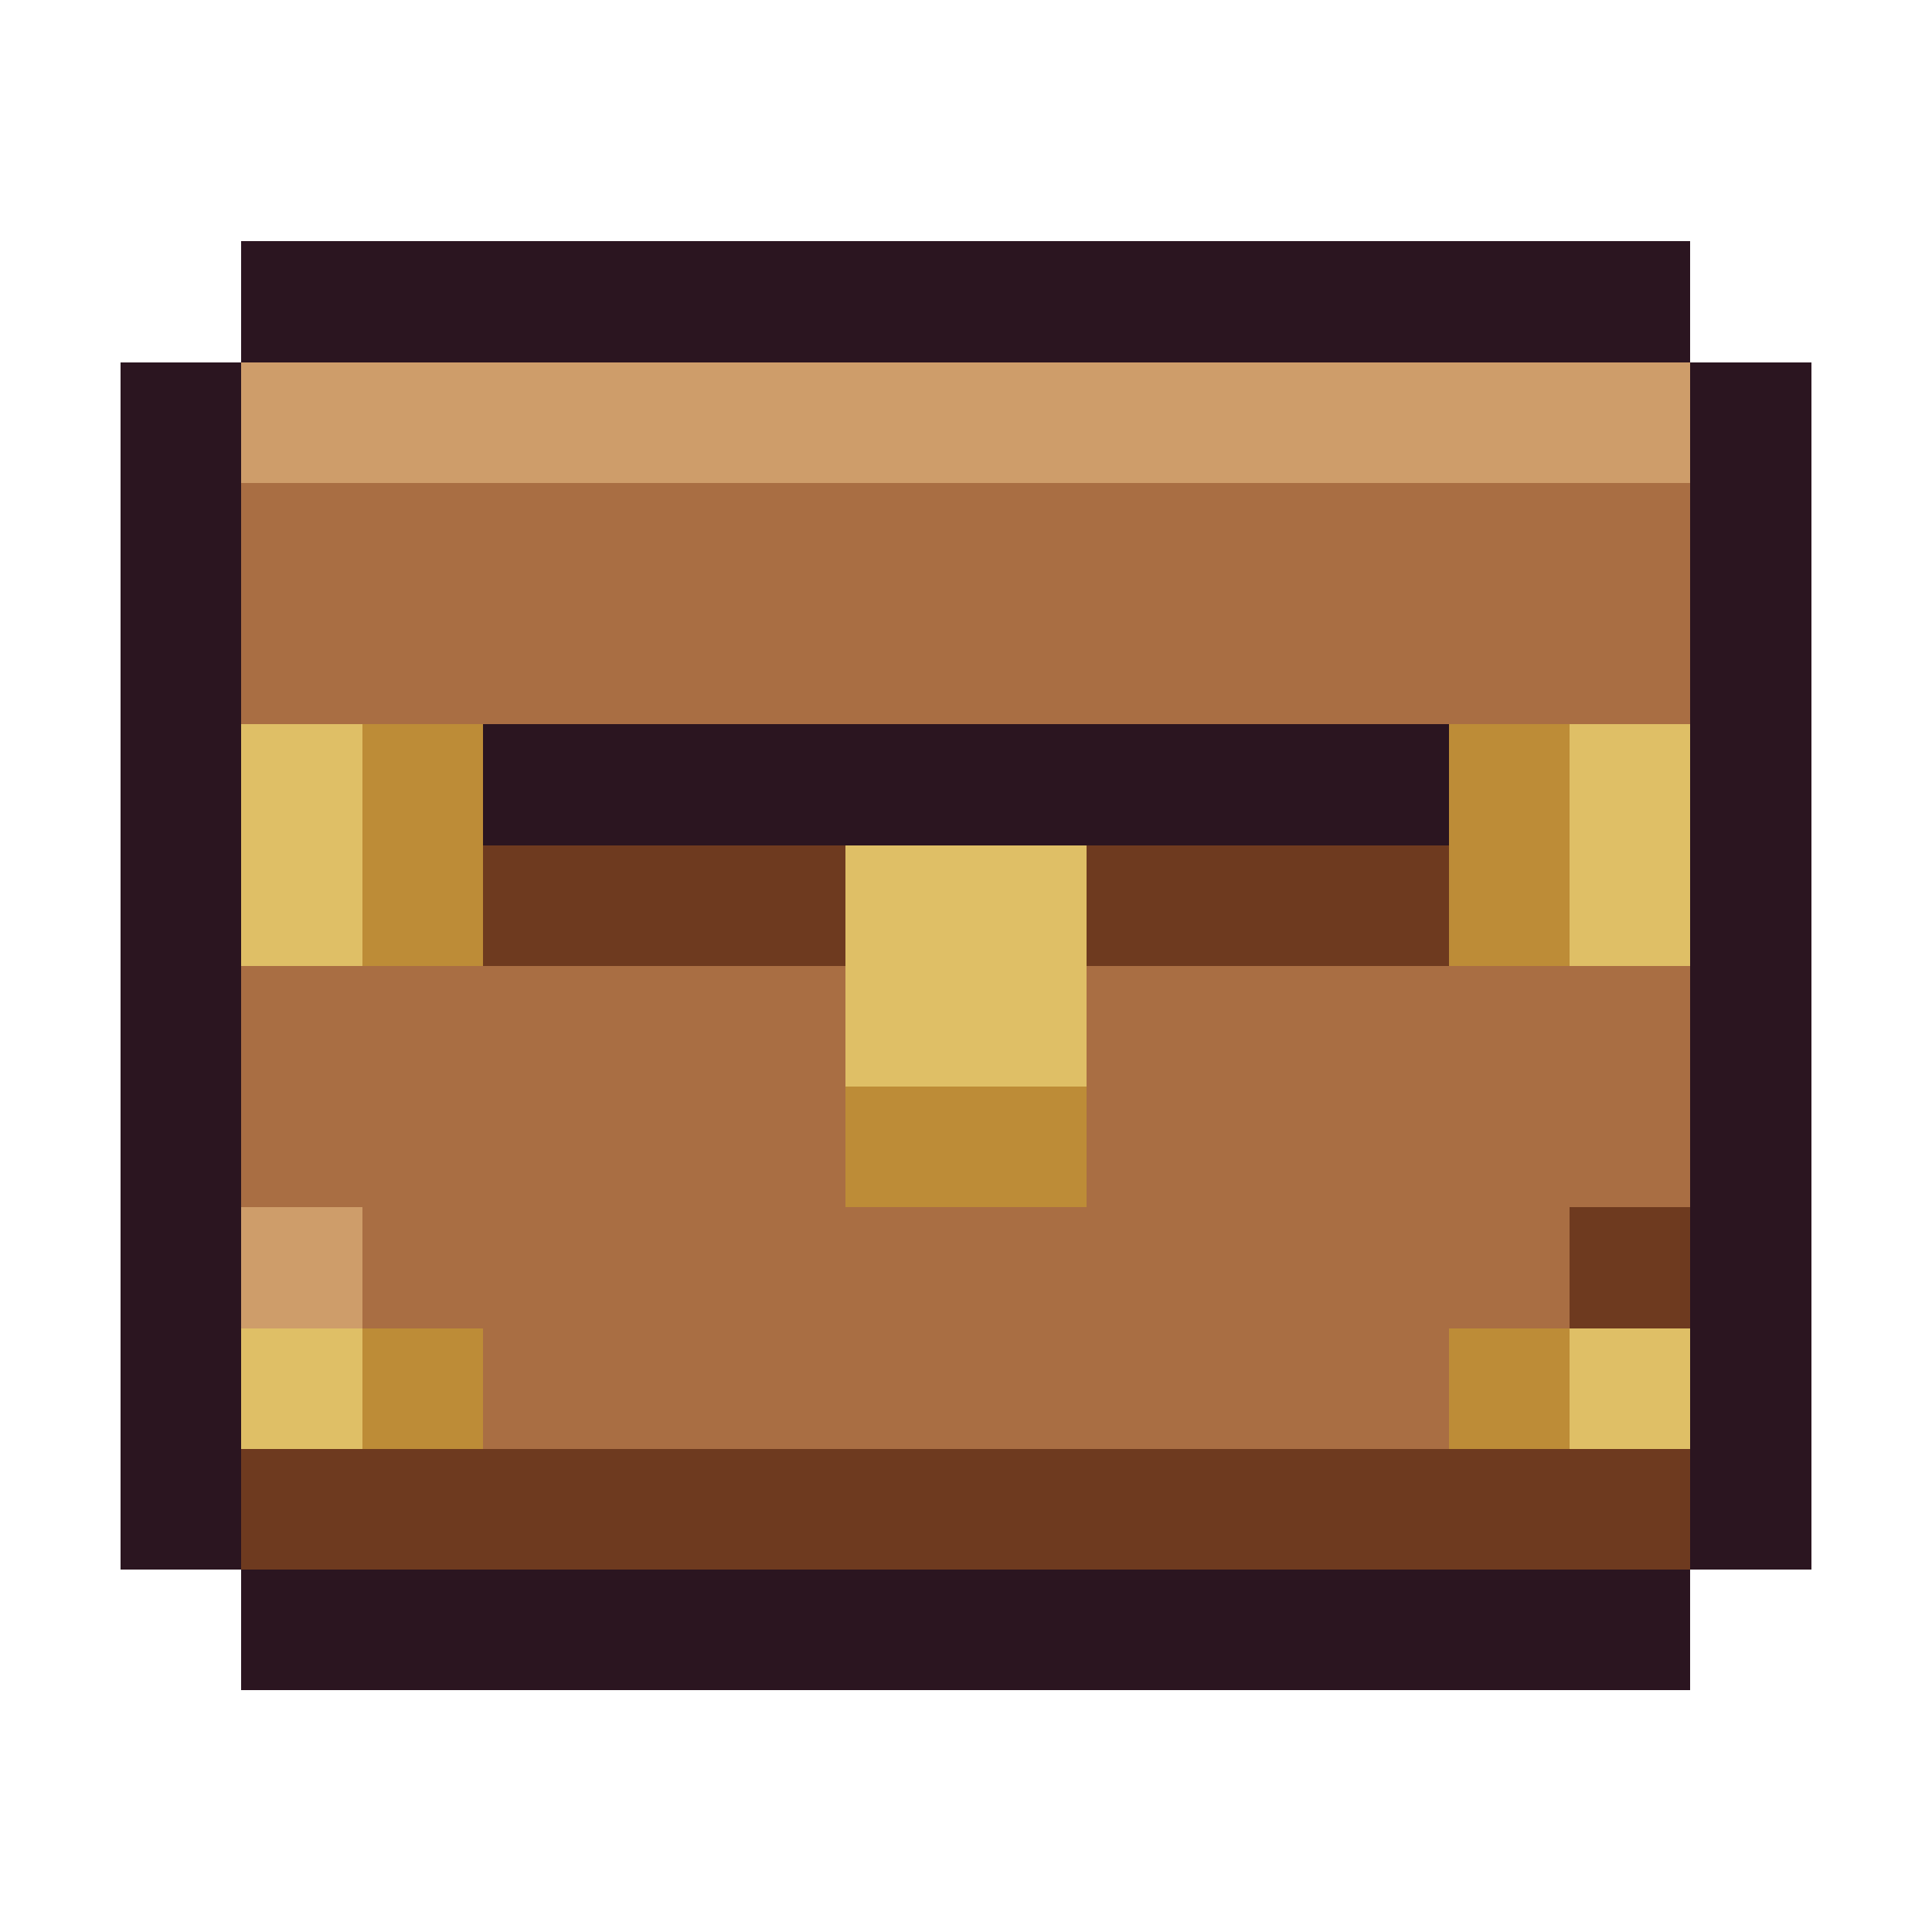
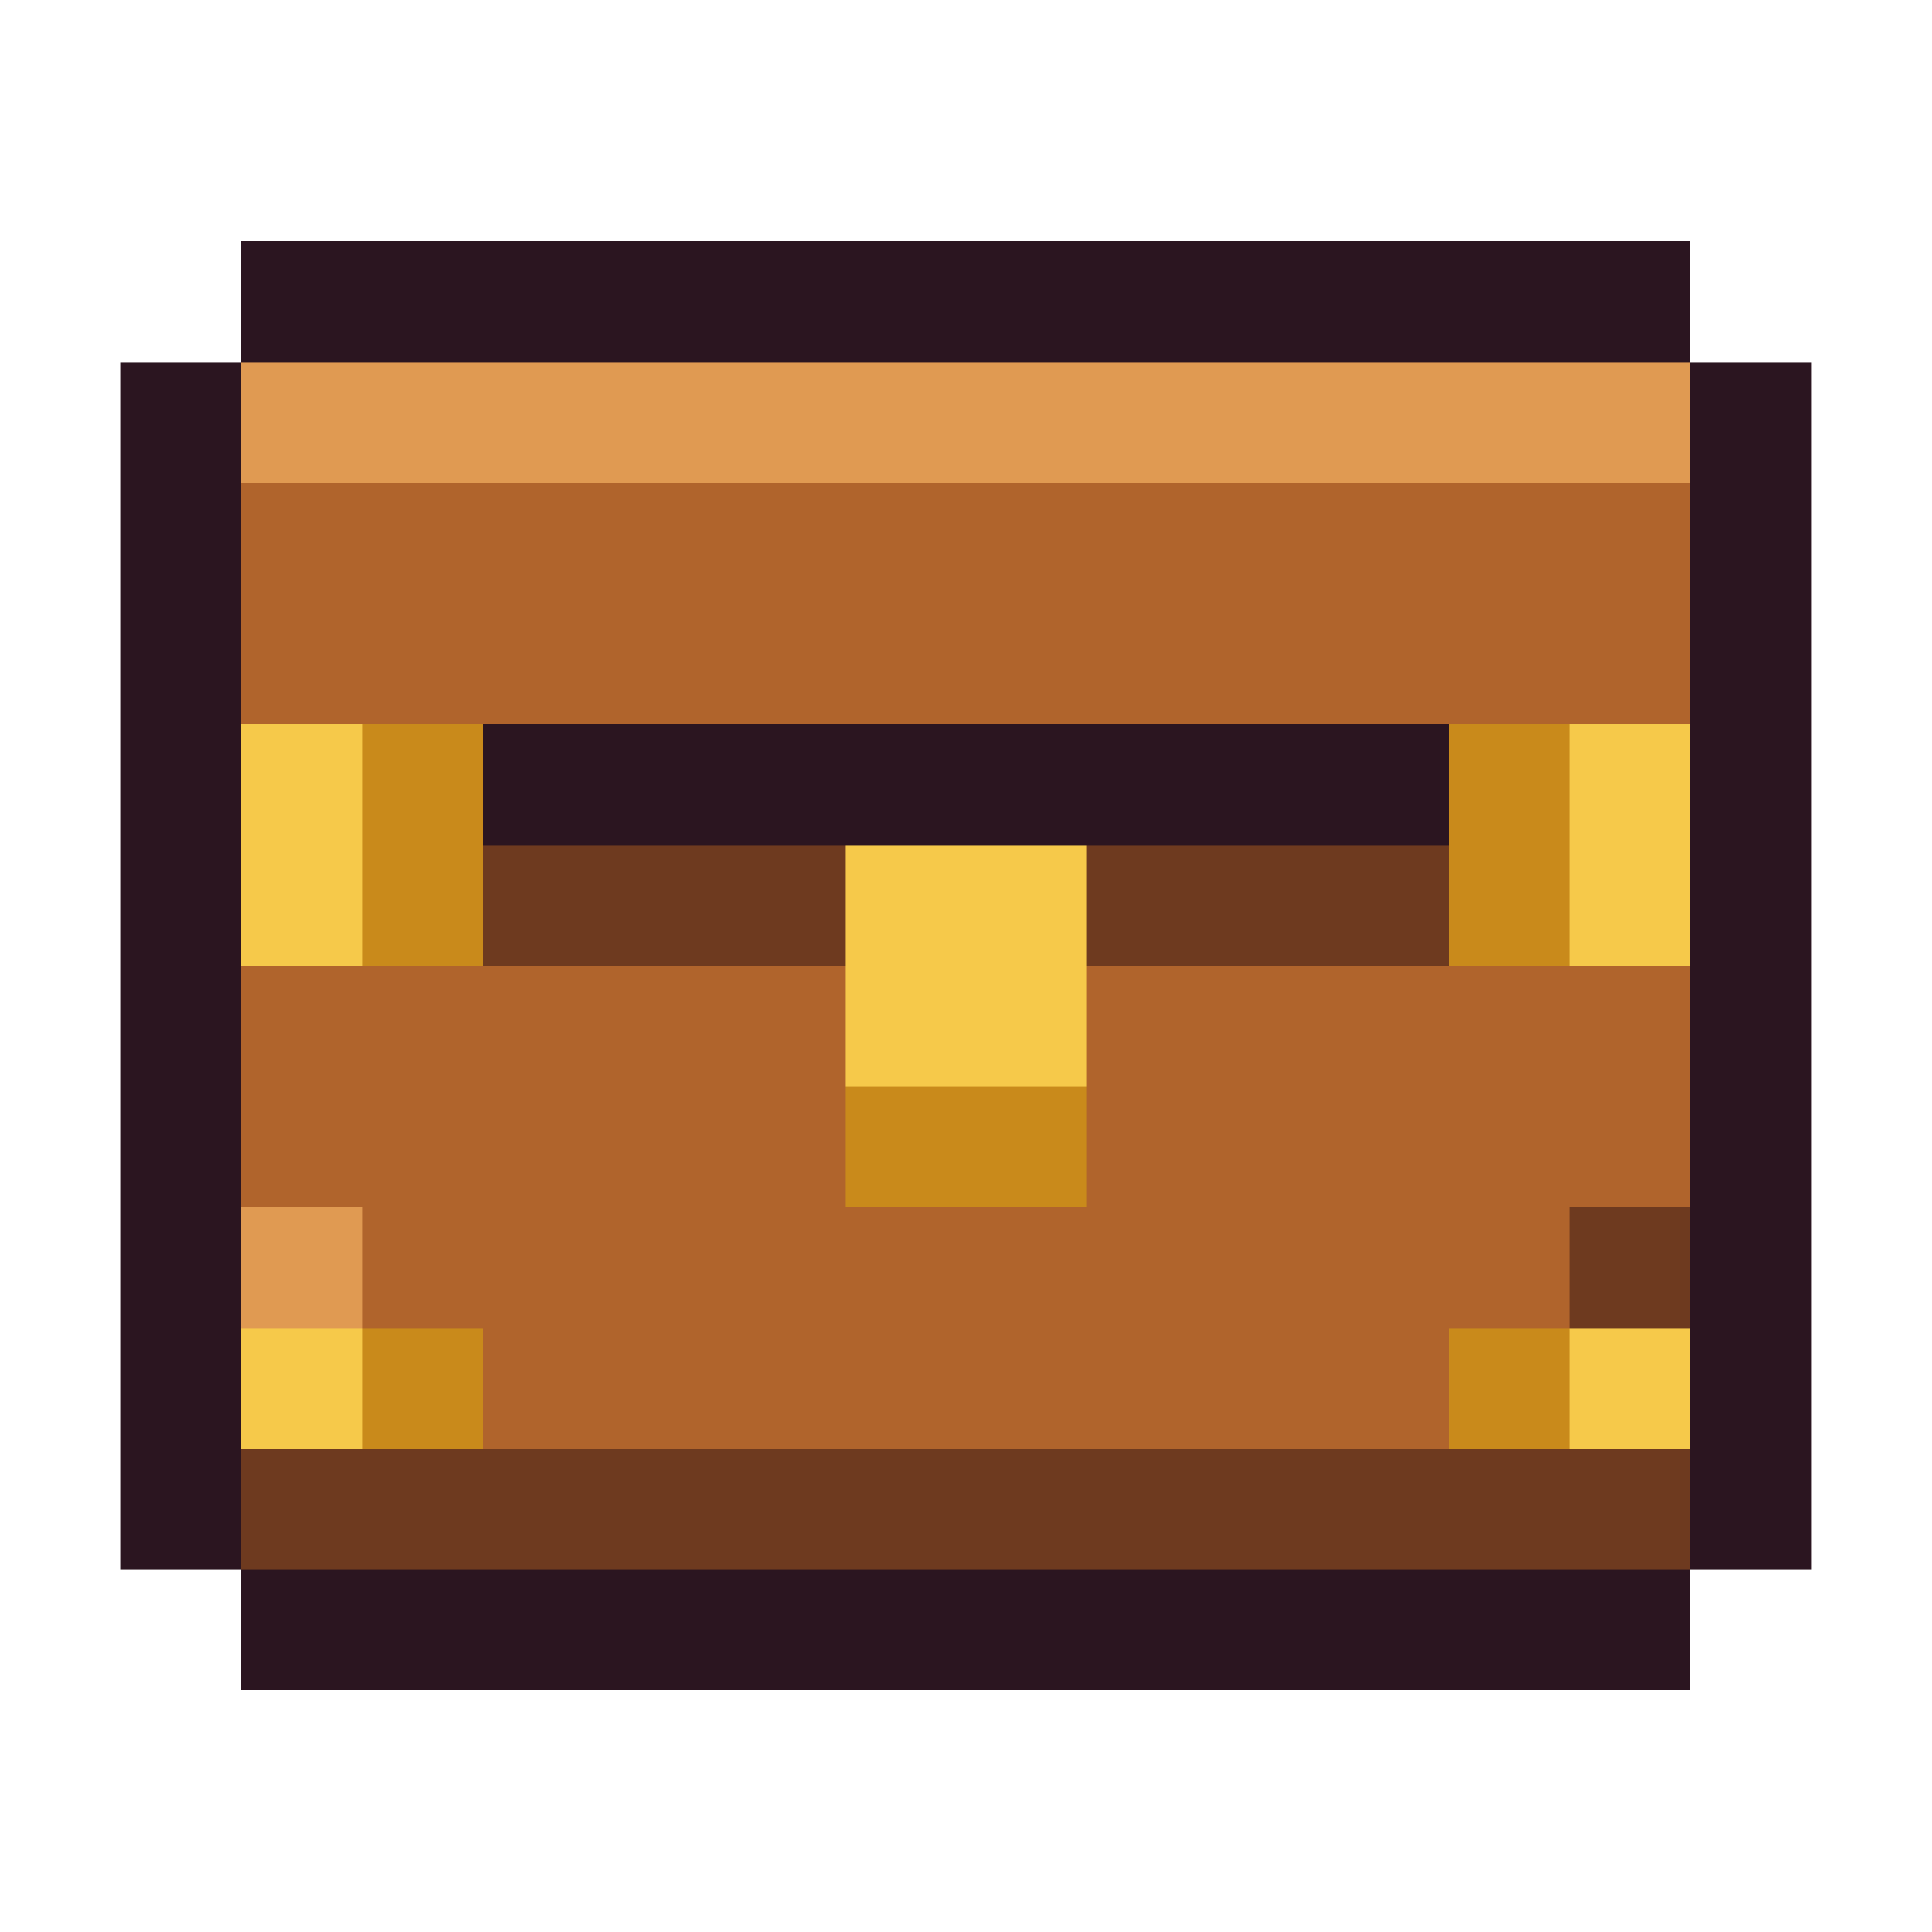
<svg xmlns="http://www.w3.org/2000/svg" viewBox="0 0 16 16" width="48" height="48" shape-rendering="crispEdges">
  <rect x="2" y="2" width="12" height="1" fill="#2b1520" />
  <rect x="1" y="3" width="1" height="1" fill="#2b1520" />
-   <rect x="2" y="3" width="12" height="1" fill="#ce9d6a" />
+   <rect x="2" y="3" width="12" height="1" fill="#e09a52" />
  <rect x="14" y="3" width="1" height="1" fill="#2b1520" />
  <rect x="1" y="4" width="1" height="1" fill="#2b1520" />
-   <rect x="2" y="4" width="12" height="1" fill="#a96e43" />
+   <rect x="2" y="4" width="12" height="1" fill="#b0642c" />
  <rect x="14" y="4" width="1" height="1" fill="#2b1520" />
  <rect x="1" y="5" width="1" height="1" fill="#2b1520" />
-   <rect x="2" y="5" width="12" height="1" fill="#a96e43" />
+   <rect x="2" y="5" width="12" height="1" fill="#b0642c" />
  <rect x="14" y="5" width="1" height="1" fill="#2b1520" />
  <rect x="1" y="6" width="1" height="1" fill="#2b1520" />
-   <rect x="2" y="6" width="1" height="1" fill="#dfbf66" />
-   <rect x="3" y="6" width="1" height="1" fill="#bd8c37" />
+   <rect x="2" y="6" width="1" height="1" fill="#f6c94a" />
+   <rect x="3" y="6" width="1" height="1" fill="#c98a1b" />
  <rect x="4" y="6" width="8" height="1" fill="#2b1520" />
-   <rect x="12" y="6" width="1" height="1" fill="#bd8c37" />
-   <rect x="13" y="6" width="1" height="1" fill="#dfbf66" />
+   <rect x="12" y="6" width="1" height="1" fill="#c98a1b" />
+   <rect x="13" y="6" width="1" height="1" fill="#f6c94a" />
  <rect x="14" y="6" width="1" height="1" fill="#2b1520" />
  <rect x="1" y="7" width="1" height="1" fill="#2b1520" />
-   <rect x="2" y="7" width="1" height="1" fill="#dfbf66" />
-   <rect x="3" y="7" width="1" height="1" fill="#bd8c37" />
+   <rect x="2" y="7" width="1" height="1" fill="#f6c94a" />
+   <rect x="3" y="7" width="1" height="1" fill="#c98a1b" />
  <rect x="4" y="7" width="3" height="1" fill="#6e3a1f" />
-   <rect x="7" y="7" width="2" height="1" fill="#dfbf66" />
+   <rect x="7" y="7" width="2" height="1" fill="#f6c94a" />
  <rect x="9" y="7" width="3" height="1" fill="#6e3a1f" />
-   <rect x="12" y="7" width="1" height="1" fill="#bd8c37" />
-   <rect x="13" y="7" width="1" height="1" fill="#dfbf66" />
+   <rect x="12" y="7" width="1" height="1" fill="#c98a1b" />
+   <rect x="13" y="7" width="1" height="1" fill="#f6c94a" />
  <rect x="14" y="7" width="1" height="1" fill="#2b1520" />
  <rect x="1" y="8" width="1" height="1" fill="#2b1520" />
-   <rect x="2" y="8" width="5" height="1" fill="#a96e43" />
-   <rect x="7" y="8" width="2" height="1" fill="#dfbf66" />
-   <rect x="9" y="8" width="5" height="1" fill="#a96e43" />
+   <rect x="2" y="8" width="5" height="1" fill="#b0642c" />
+   <rect x="7" y="8" width="2" height="1" fill="#f6c94a" />
+   <rect x="9" y="8" width="5" height="1" fill="#b0642c" />
  <rect x="14" y="8" width="1" height="1" fill="#2b1520" />
  <rect x="1" y="9" width="1" height="1" fill="#2b1520" />
-   <rect x="2" y="9" width="5" height="1" fill="#a96e43" />
-   <rect x="7" y="9" width="2" height="1" fill="#bd8c37" />
-   <rect x="9" y="9" width="5" height="1" fill="#a96e43" />
+   <rect x="2" y="9" width="5" height="1" fill="#b0642c" />
+   <rect x="7" y="9" width="2" height="1" fill="#c98a1b" />
+   <rect x="9" y="9" width="5" height="1" fill="#b0642c" />
  <rect x="14" y="9" width="1" height="1" fill="#2b1520" />
  <rect x="1" y="10" width="1" height="1" fill="#2b1520" />
-   <rect x="2" y="10" width="1" height="1" fill="#ce9d6a" />
-   <rect x="3" y="10" width="10" height="1" fill="#a96e43" />
+   <rect x="2" y="10" width="1" height="1" fill="#e09a52" />
+   <rect x="3" y="10" width="10" height="1" fill="#b0642c" />
  <rect x="13" y="10" width="1" height="1" fill="#6e3a1f" />
  <rect x="14" y="10" width="1" height="1" fill="#2b1520" />
  <rect x="1" y="11" width="1" height="1" fill="#2b1520" />
-   <rect x="2" y="11" width="1" height="1" fill="#dfbf66" />
-   <rect x="3" y="11" width="1" height="1" fill="#bd8c37" />
-   <rect x="4" y="11" width="8" height="1" fill="#a96e43" />
-   <rect x="12" y="11" width="1" height="1" fill="#bd8c37" />
-   <rect x="13" y="11" width="1" height="1" fill="#dfbf66" />
+   <rect x="2" y="11" width="1" height="1" fill="#f6c94a" />
+   <rect x="3" y="11" width="1" height="1" fill="#c98a1b" />
+   <rect x="4" y="11" width="8" height="1" fill="#b0642c" />
+   <rect x="12" y="11" width="1" height="1" fill="#c98a1b" />
+   <rect x="13" y="11" width="1" height="1" fill="#f6c94a" />
  <rect x="14" y="11" width="1" height="1" fill="#2b1520" />
  <rect x="1" y="12" width="1" height="1" fill="#2b1520" />
  <rect x="2" y="12" width="12" height="1" fill="#6e3a1f" />
  <rect x="14" y="12" width="1" height="1" fill="#2b1520" />
  <rect x="2" y="13" width="12" height="1" fill="#2b1520" />
</svg>
